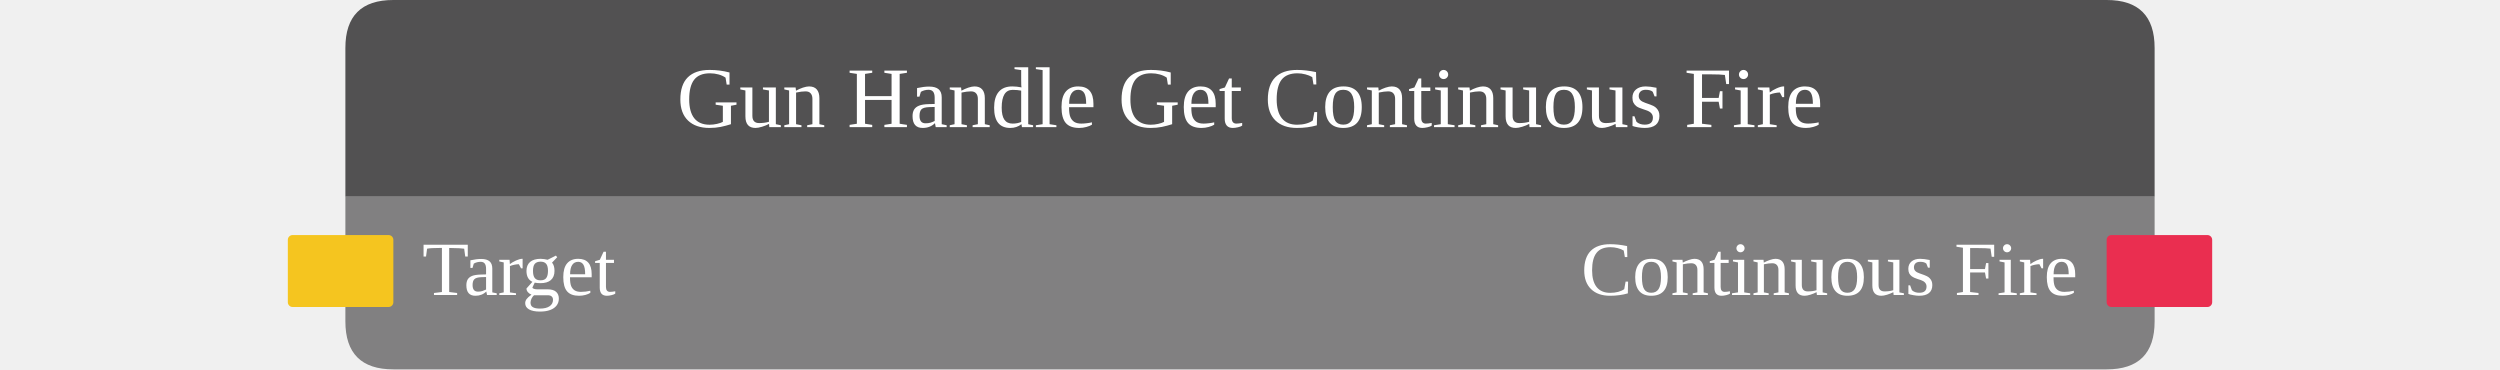
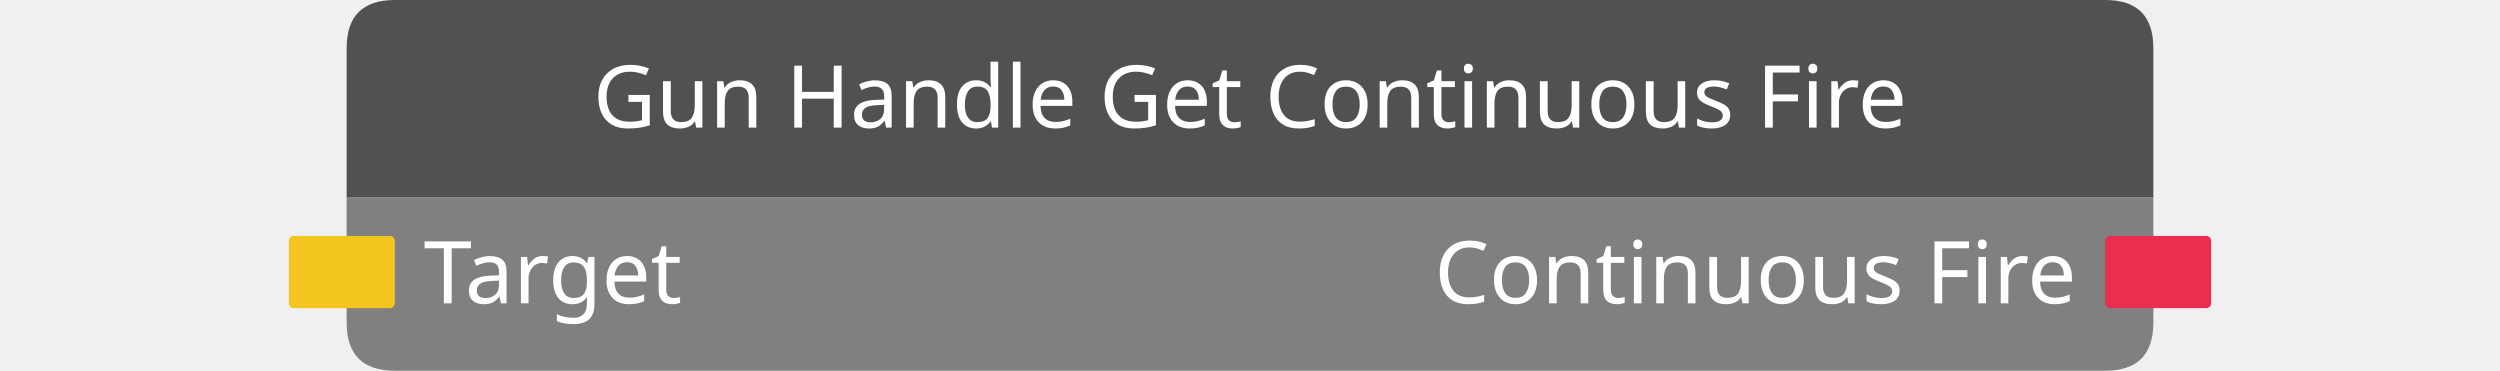
- <svg xmlns="http://www.w3.org/2000/svg" width="521.16" height="77" viewbox="0 0 521.16 77">
-   <path fill="#818081" d="M72, 41 v26 q0,10,10,10 h357.16 q10,0,10,-10 v-26 h377.16" />
+ <svg xmlns="http://www.w3.org/2000/svg" width="519.25" height="77" viewbox="0 0 519.25 77">
+   <defs>
+     <style>.ubuntu {font-family: 'Ubuntu', sans-serif;}</style>
+   </defs>
+   <path fill="#818081" d="M72, 41 v26 q0,10,10,10 h355.25 q10,0,10,-10 v-26 h375.25" />
  <rect x="60" y="49" width="22" height="15" rx="1" fill="#F5C51F" />
-   <text x="88" y="61.5" fill="white" text-anchor="start" font-size="medium" class="uwuntu">Target</text>
-   <rect x="439.16" y="49" width="22" height="15" rx="1" fill="#EA2E50" />
-   <text x="433.16" y="61.5" fill="white" text-anchor="end" font-size="medium" class="uwuntu">Continuous Fire</text>
-   <path d="M72, 41 v-31 q0,-10,10,-10 h357.16 q10,0,10,10 v31 h-377.16" fill="#525152" />
-   <text x="260.58" y="26.5" fill="white" text-anchor="middle" font-size="18px" class="uwuntu">Gun Handle Get Continuous Fire</text>
+   <text x="88" y="63" fill="white" text-anchor="start" font-size="18px" class="ubuntu">Target</text>
+   <rect x="437.25" y="49" width="22" height="15" rx="1" fill="#EA2E50" />
+   <text x="431.25" y="63" fill="white" text-anchor="end" font-size="18px" class="ubuntu">Continuous Fire</text>
+   <path d="M72, 41 v-31 q0,-10,10,-10 h355.25 q10,0,10,10 v31 h-375.25" fill="#525152" />
+   <text text-anchor="middle" fill="white" font-size="18px" x="259.625" y="26.5" class="ubuntu">Gun Handle Get Continuous Fire</text>
</svg>
